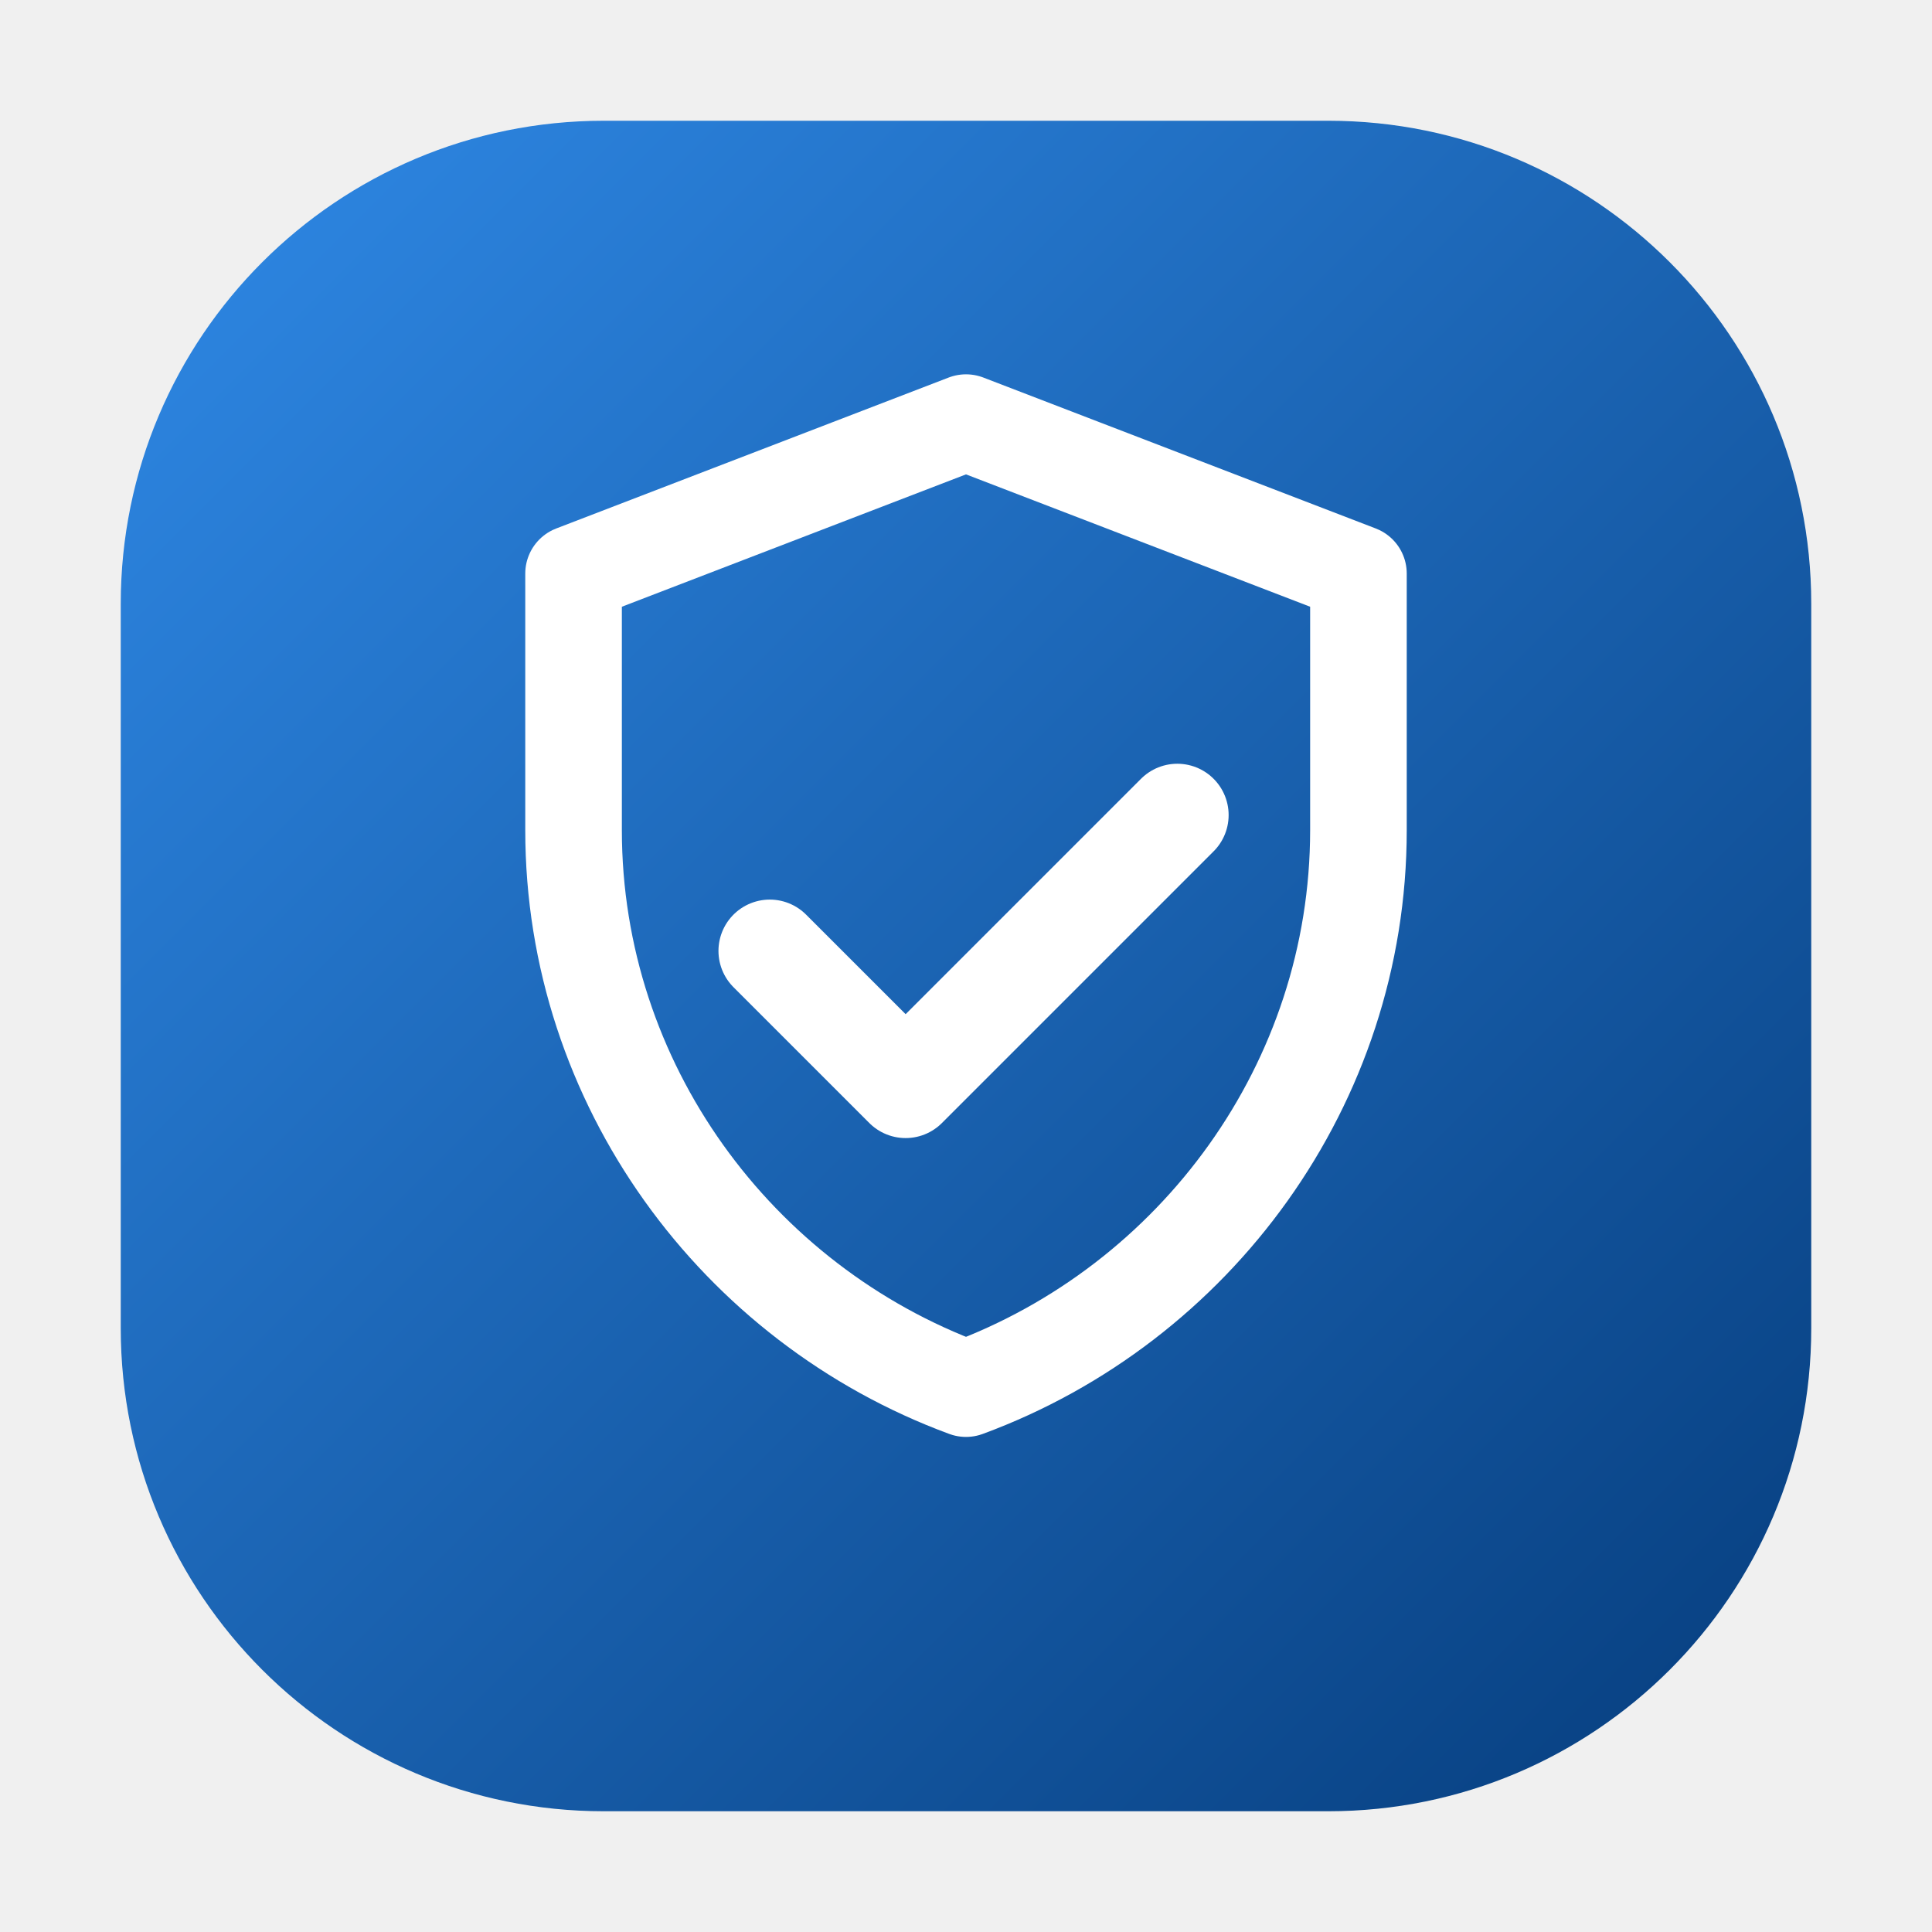
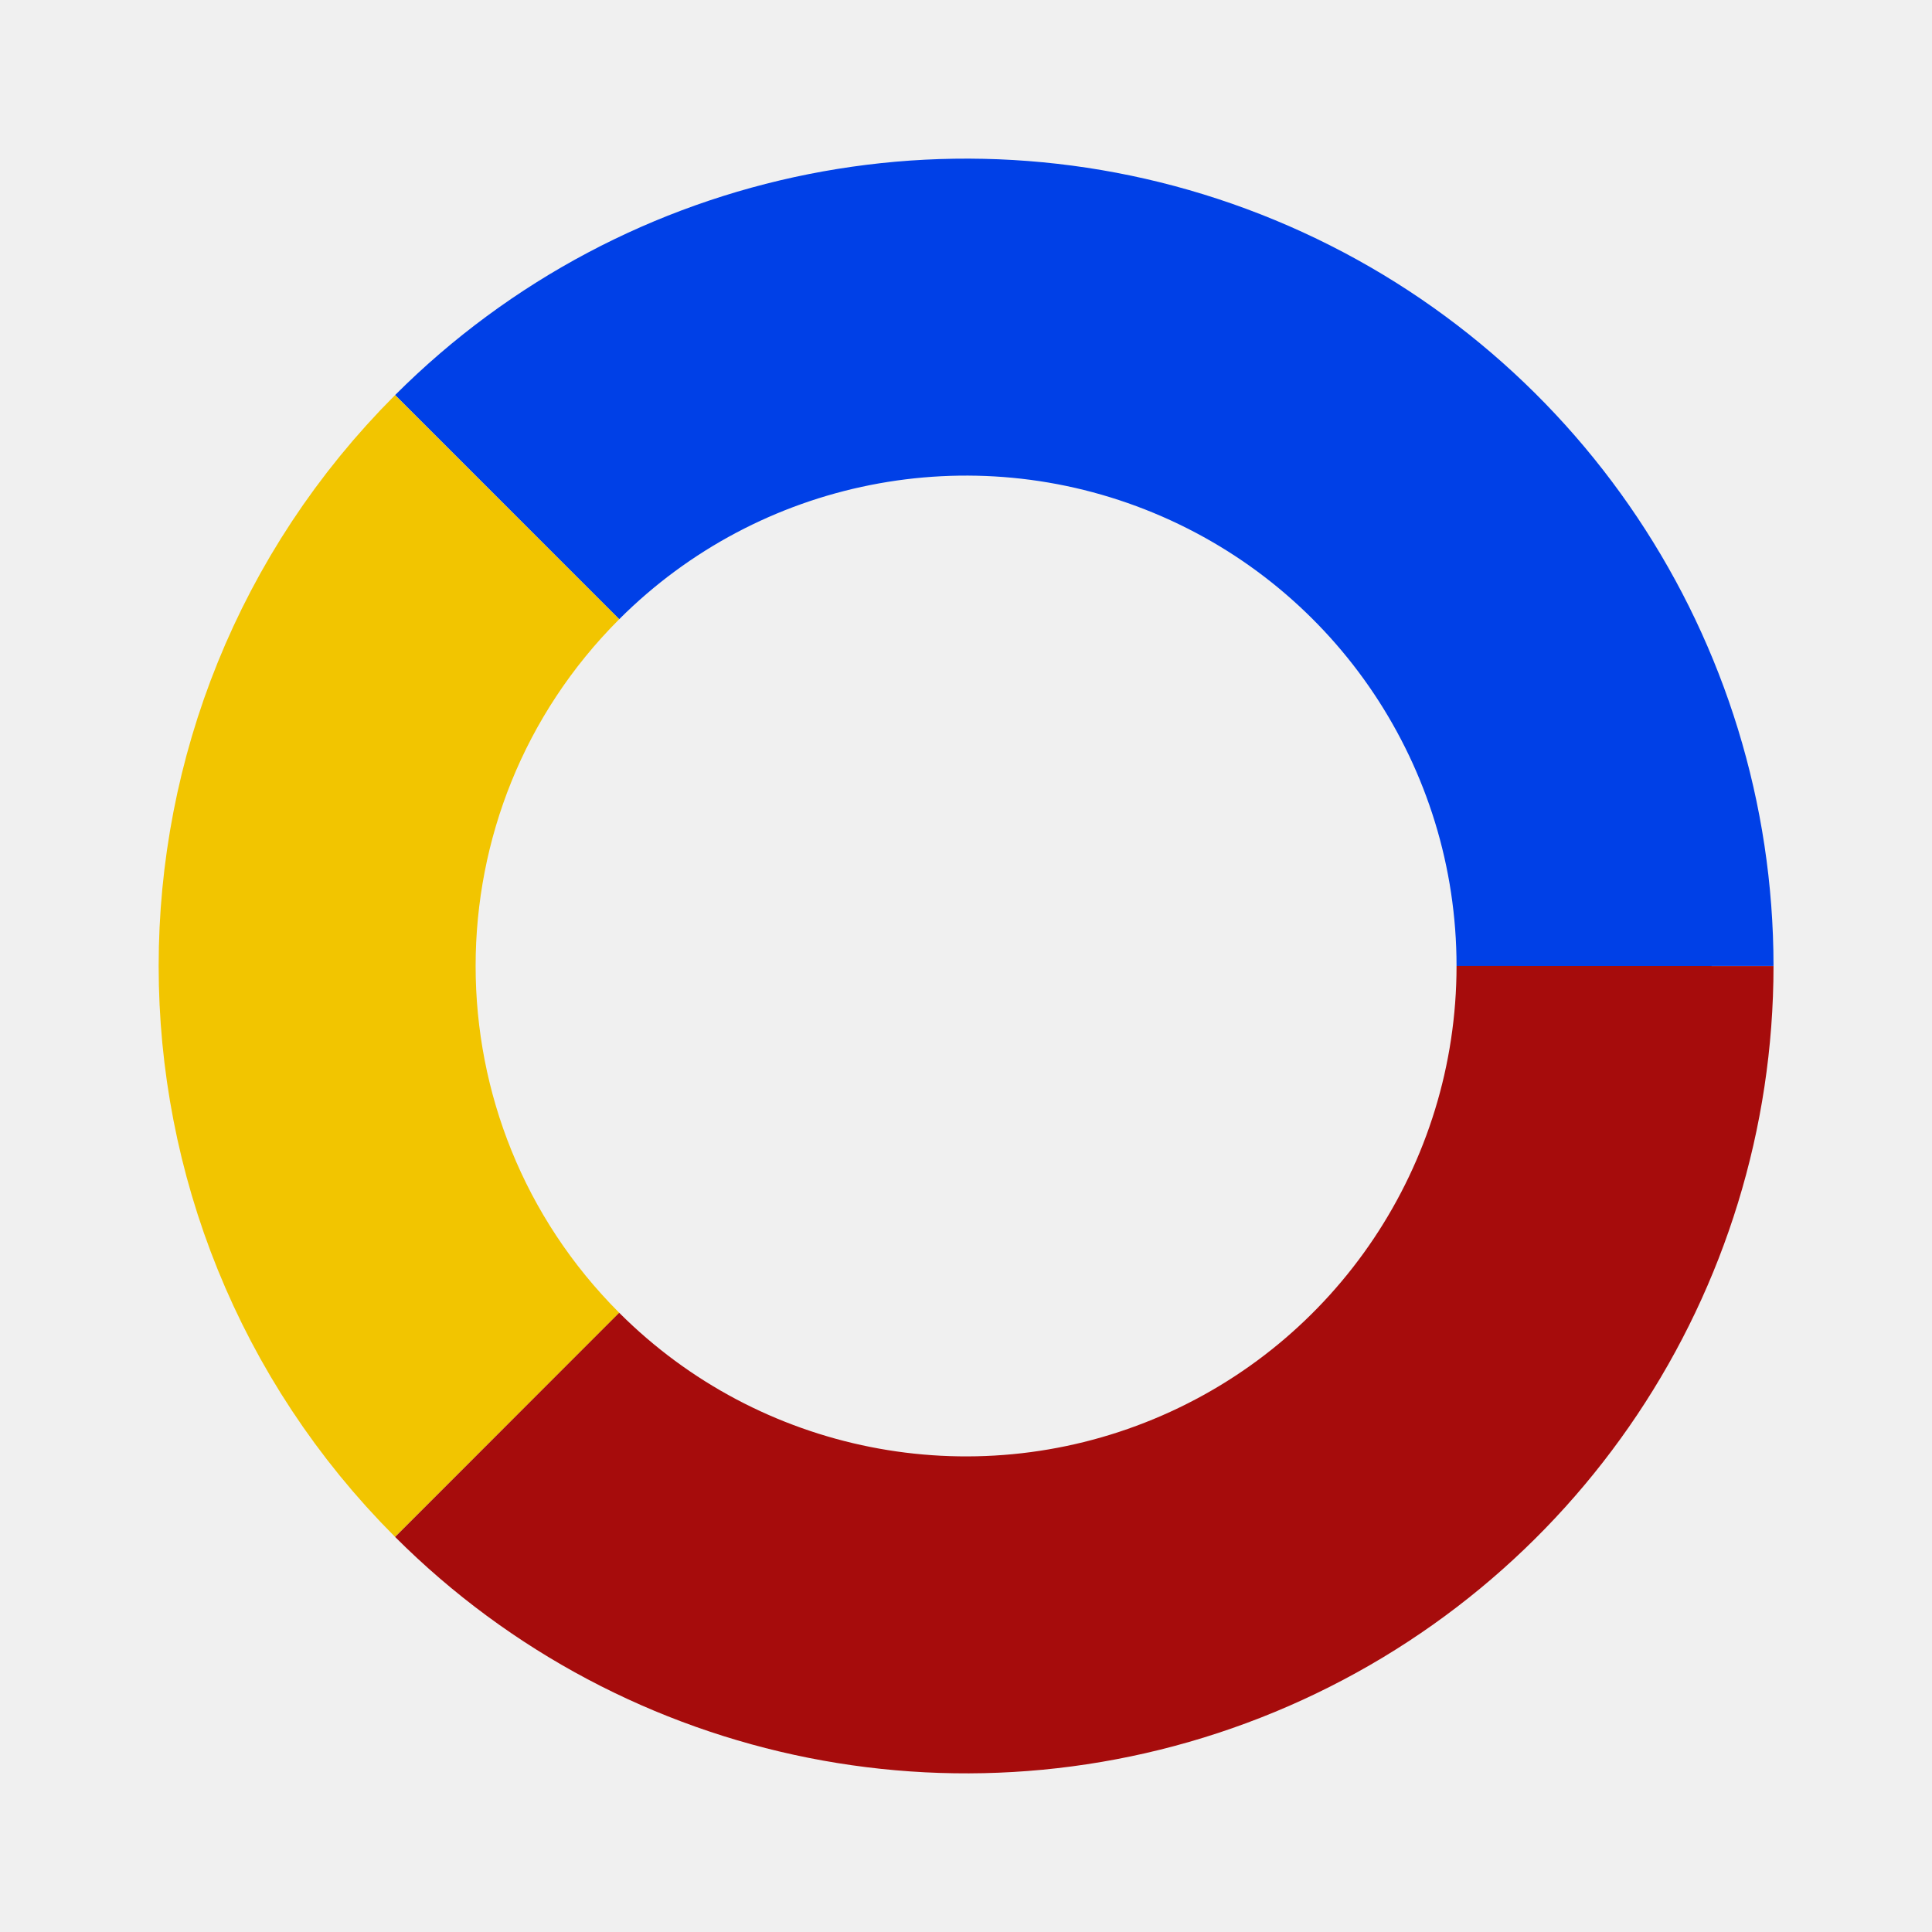
<svg xmlns="http://www.w3.org/2000/svg" viewBox="0 0 64 64">
-   <defs>
-     <linearGradient id="g" x1="0" y1="0" x2="1" y2="1">
-       <stop offset="0" stop-color="#2F89E6" />
-       <stop offset="1" stop-color="#063D7D" />
-     </linearGradient>
-   </defs>
-   <rect x="4" y="4" width="56" height="56" rx="16" fill="url(#g)" />
-   <path d="M32 14l13 5v8.5c0 8.4-5.4 15.7-13 18.5-7.6-2.8-13-10.1-13-18.5V19l13-5z" fill="none" stroke="#fff" stroke-width="3.2" stroke-linejoin="round" />
-   <path d="M25.5 31.5l4.5 4.5 9-9" fill="none" stroke="#fff" stroke-width="3.4" stroke-linecap="round" stroke-linejoin="round" />
+   <g fill="none" stroke-width="10.5" stroke-linecap="butt">
+     <path d="M53.5 32A21.5 21.5 0 0 0 16.8 16.8" stroke="#0040E7" />
+     <path d="M16.8 16.8A21.5 21.5 0 0 0 16.8 47.2" stroke="#F2C500" />
+     <path d="M16.8 47.2A21.5 21.5 0 0 0 53.5 32" stroke="#A60C0C" />
+   </g>
</svg>
